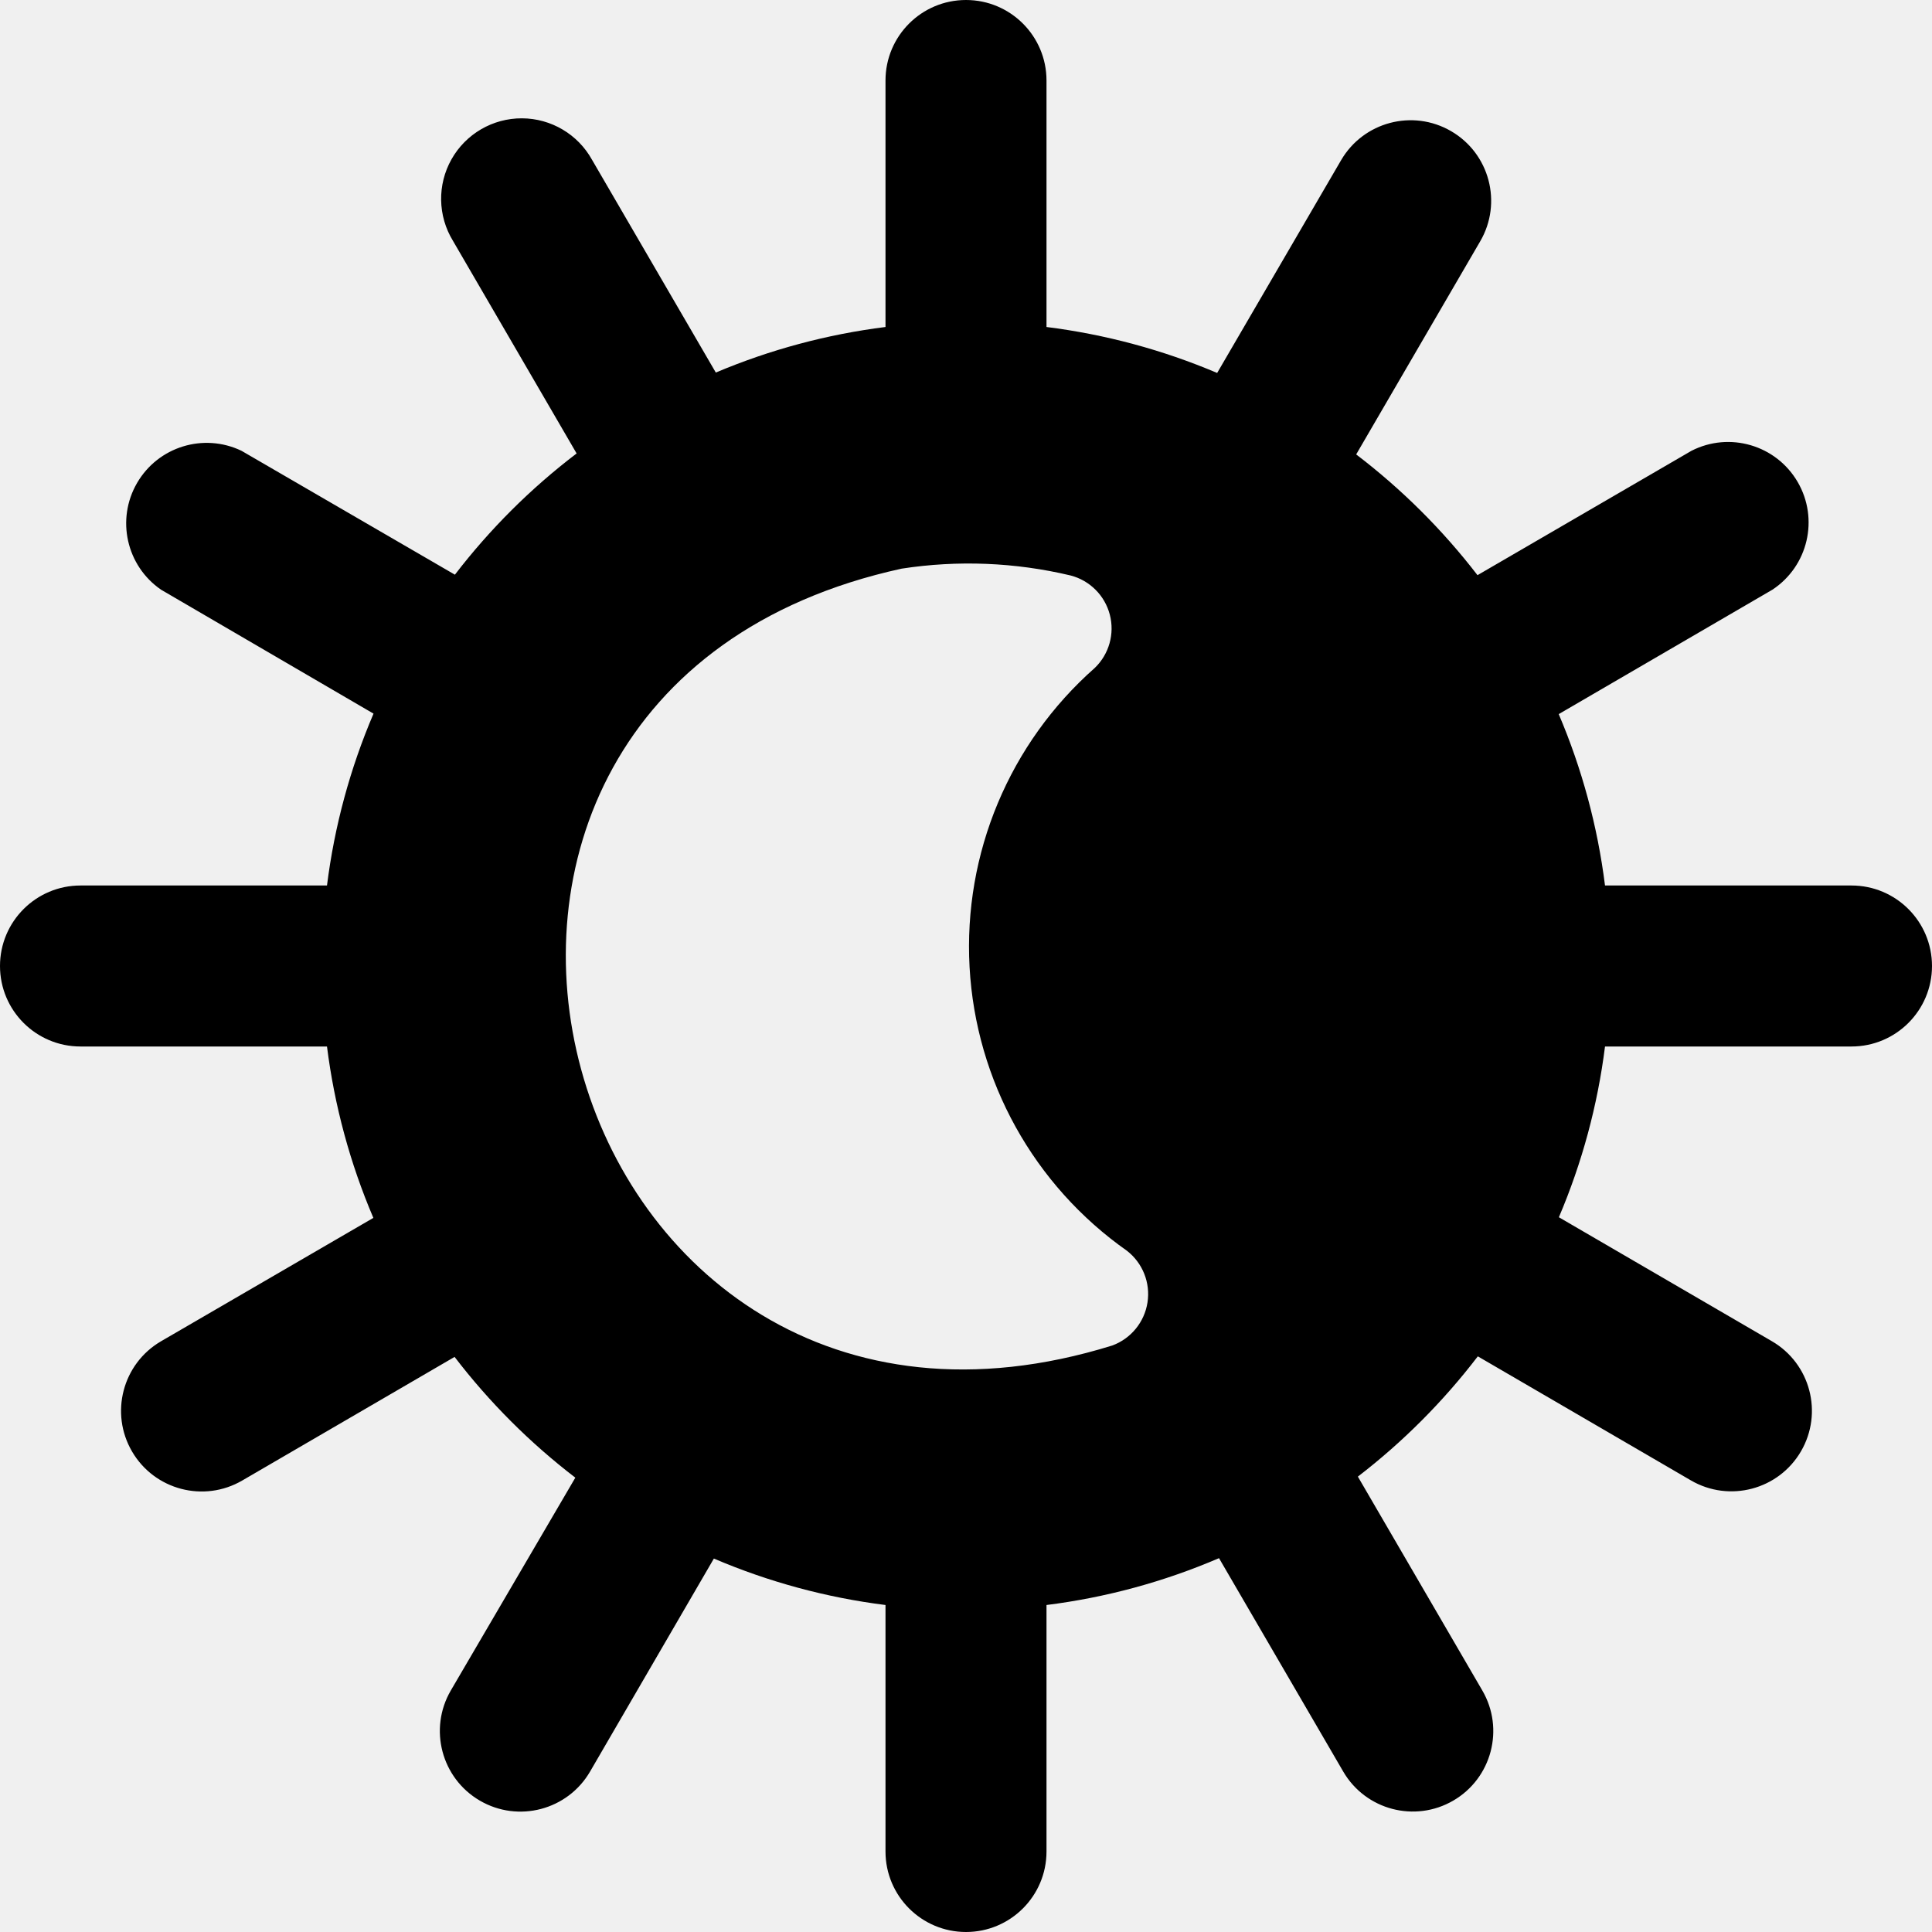
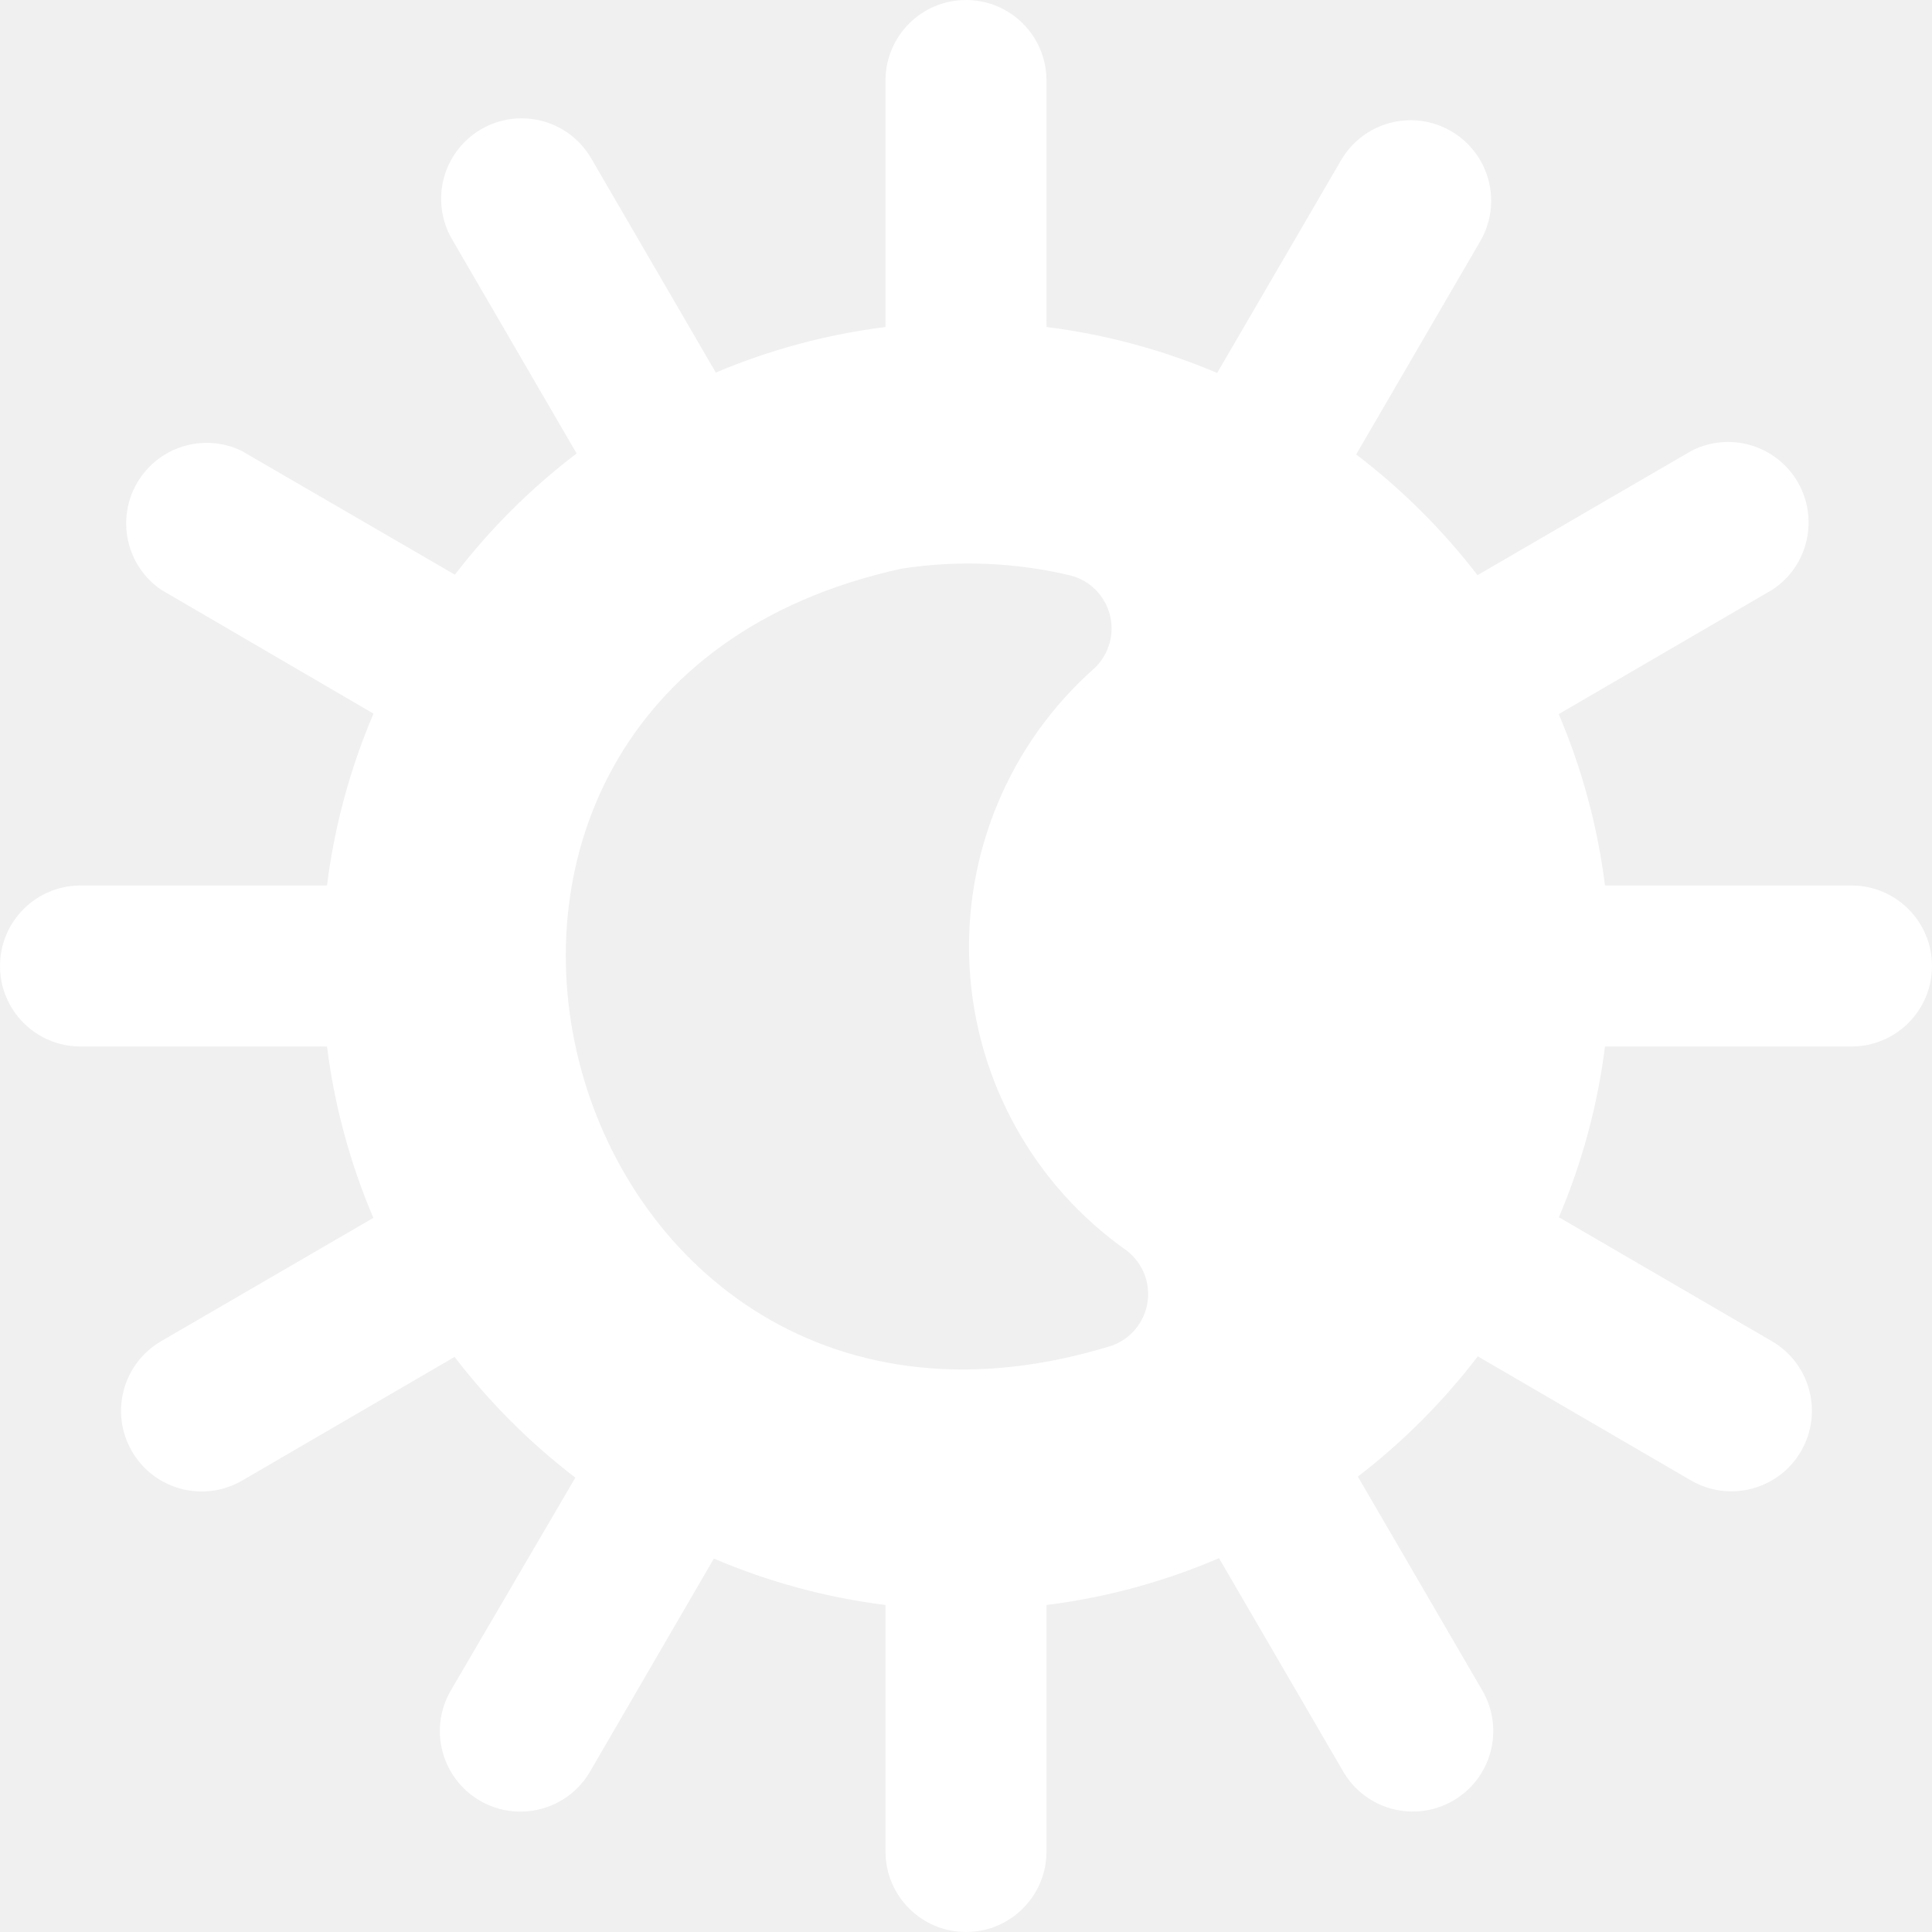
- <svg xmlns="http://www.w3.org/2000/svg" id="Layer_1" data-name="Layer 1" viewBox="0 0 24 24" width="35" height="35">
+ <svg xmlns="http://www.w3.org/2000/svg" fill="#fff" id="Layer_1" data-name="Layer 1" viewBox="0 0 24 24" width="30px" height="30px">
  <path d="M23,11H19.938a7.956,7.956,0,0,0-.575-2.129l2.655-1.546A1,1,0,0,0,21.012,5.6L18.354,7.145a8.1,8.1,0,0,0-1.507-1.5l1.541-2.648a1,1,0,0,0-1.729-1.006L15.12,4.633A7.971,7.971,0,0,0,13,4.062V1a1,1,0,0,0-2,0V4.062a7.965,7.965,0,0,0-2.108.566L7.355,1.986A1,1,0,1,0,5.627,2.992L7.163,5.633A8.046,8.046,0,0,0,5.651,7.139L3,5.6A1,1,0,0,0,2,7.325L4.64,8.865A7.955,7.955,0,0,0,4.062,11H1a1,1,0,0,0,0,2H4.062a7.957,7.957,0,0,0,.576,2.129L2,16.662A1,1,0,0,0,3.01,18.391l2.637-1.535a8.083,8.083,0,0,0,1.5,1.5L5.6,21A1,1,0,0,0,7.33,22.007l1.538-2.646A7.943,7.943,0,0,0,11,19.938V23a1,1,0,0,0,2,0V19.938a7.934,7.934,0,0,0,2.143-.582l1.543,2.651A1,1,0,0,0,18.414,21l-1.546-2.657a8.076,8.076,0,0,0,1.49-1.494l2.647,1.541a1,1,0,0,0,1.006-1.729l-2.646-1.54A7.941,7.941,0,0,0,19.938,13H23A1,1,0,0,0,23,11Zm-9.182,5.714C6.862,18.876,4.051,8.627,11.2,7.064a5.468,5.468,0,0,1,2.1.085.68.68,0,0,1,.3,1.148,4.618,4.618,0,0,0,.4,7.241A.681.681,0,0,1,13.818,16.714Z" />
</svg>
